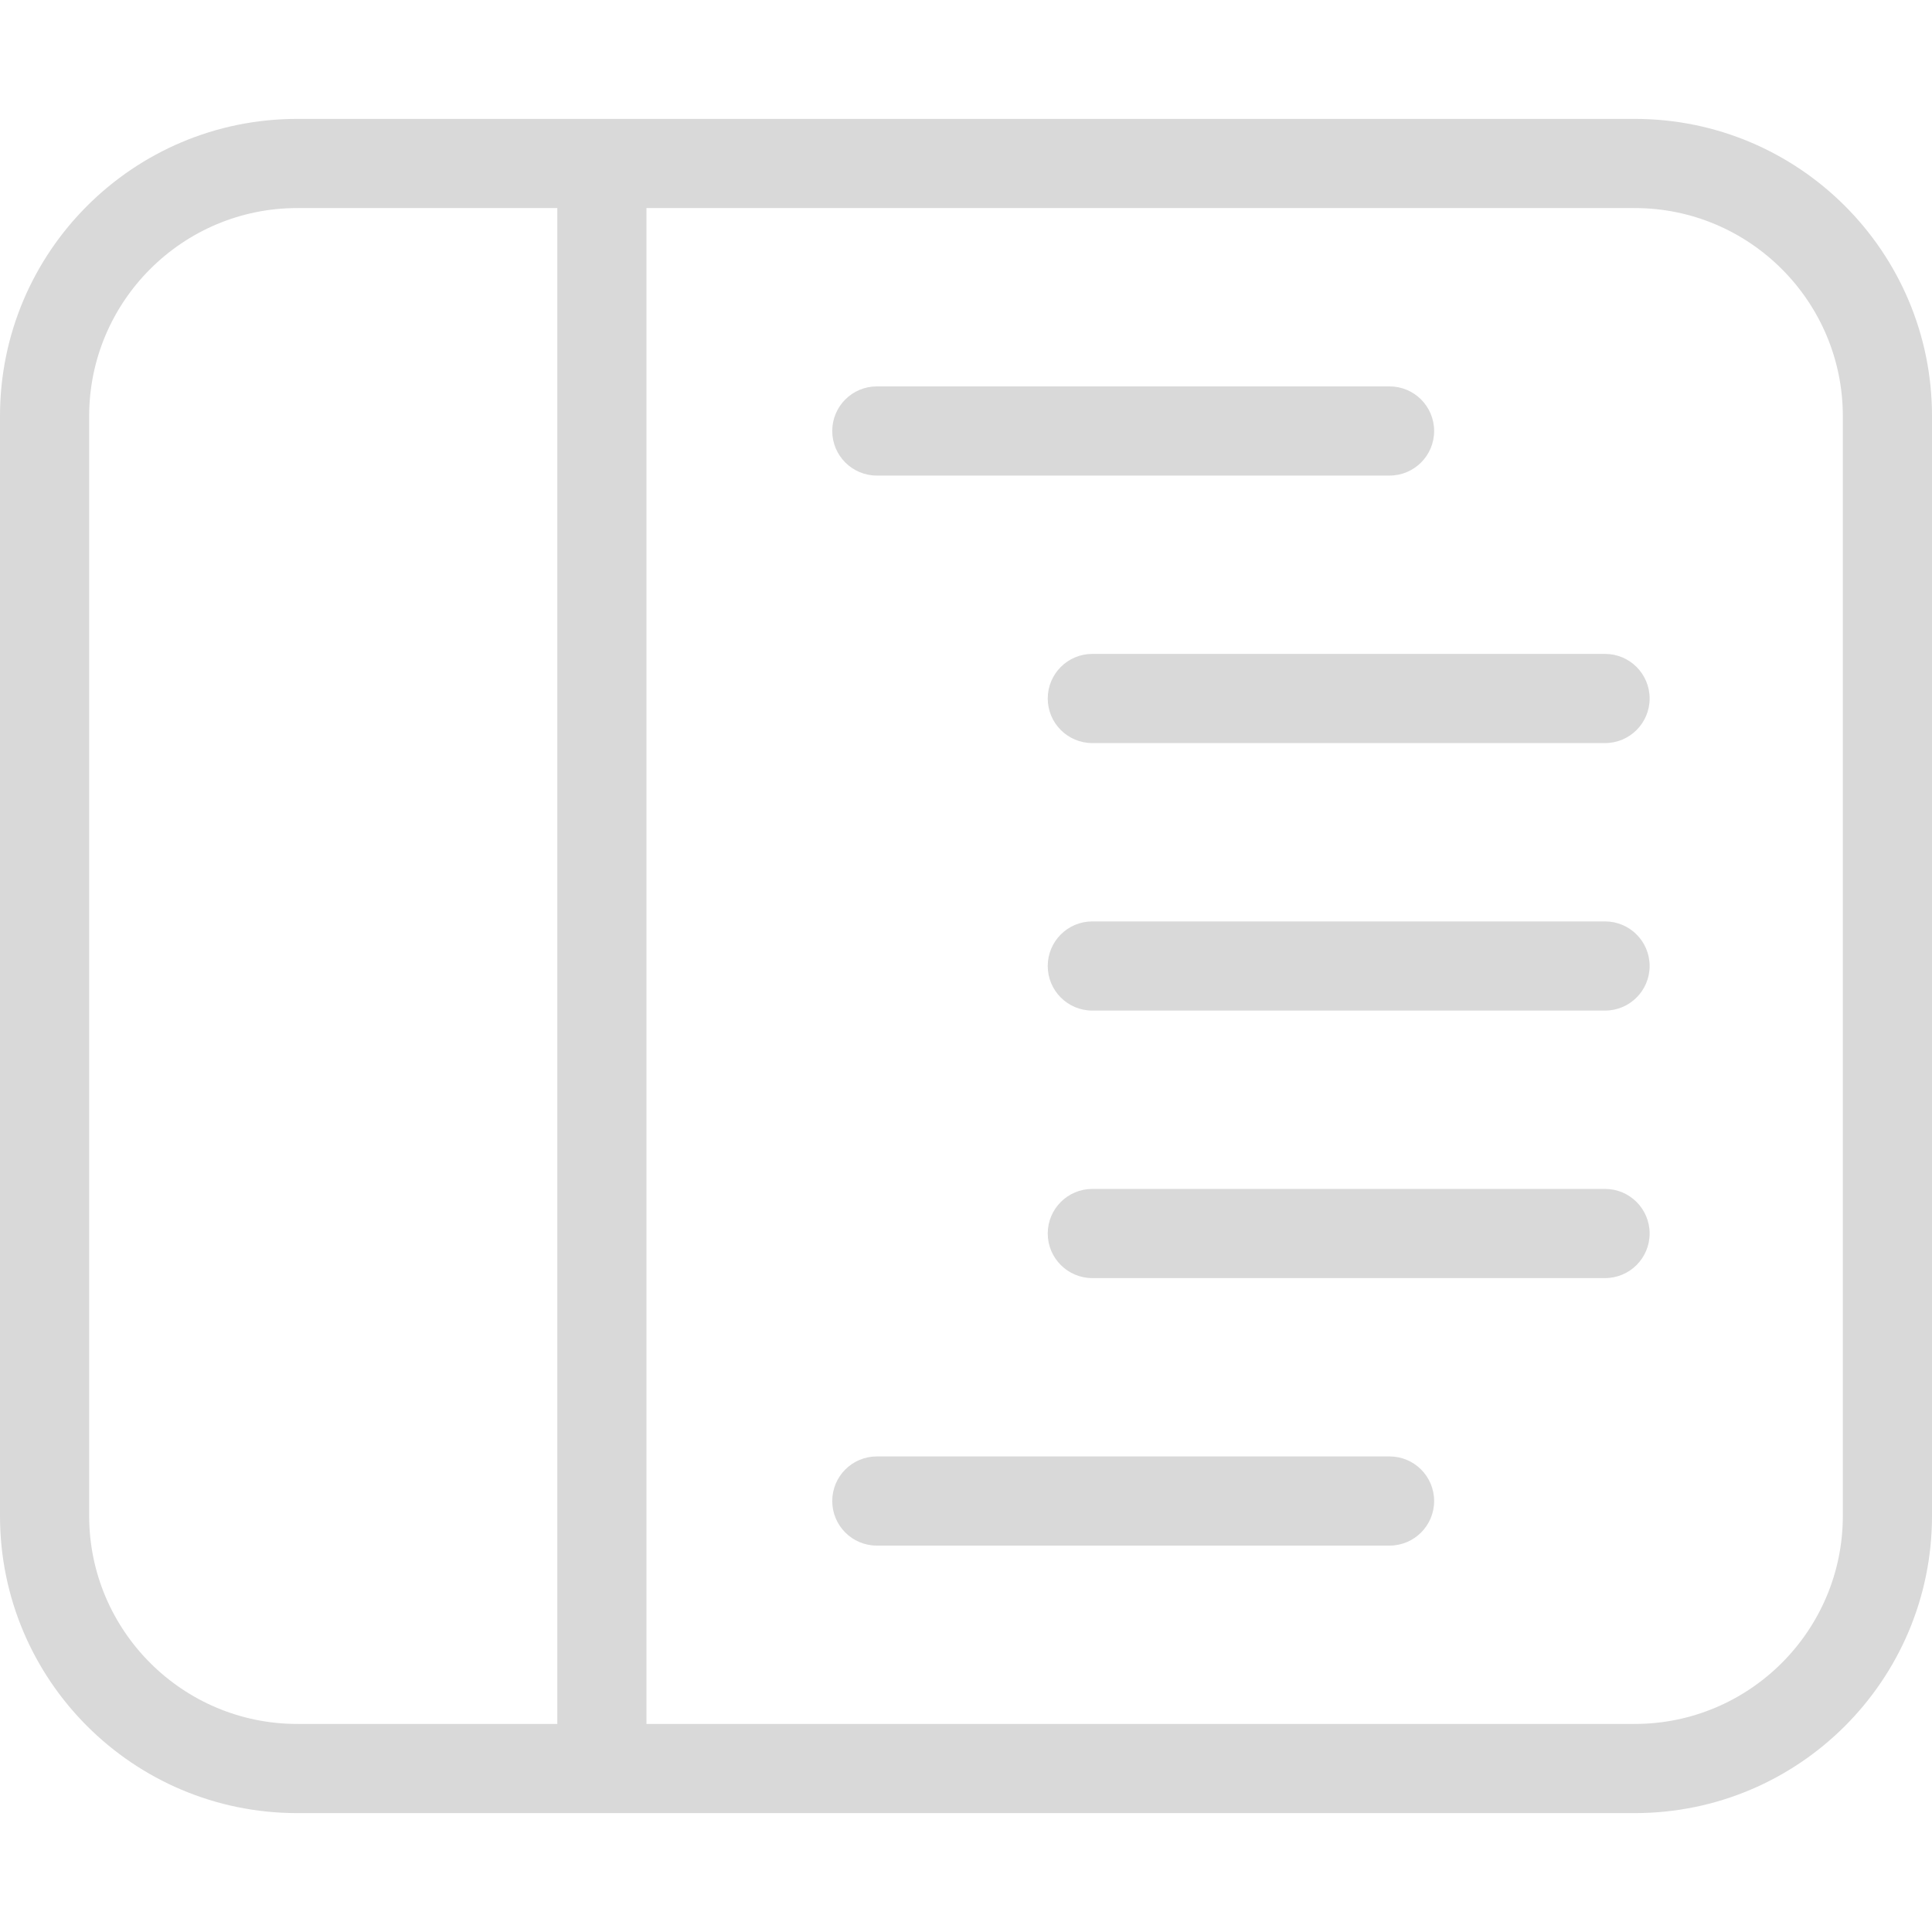
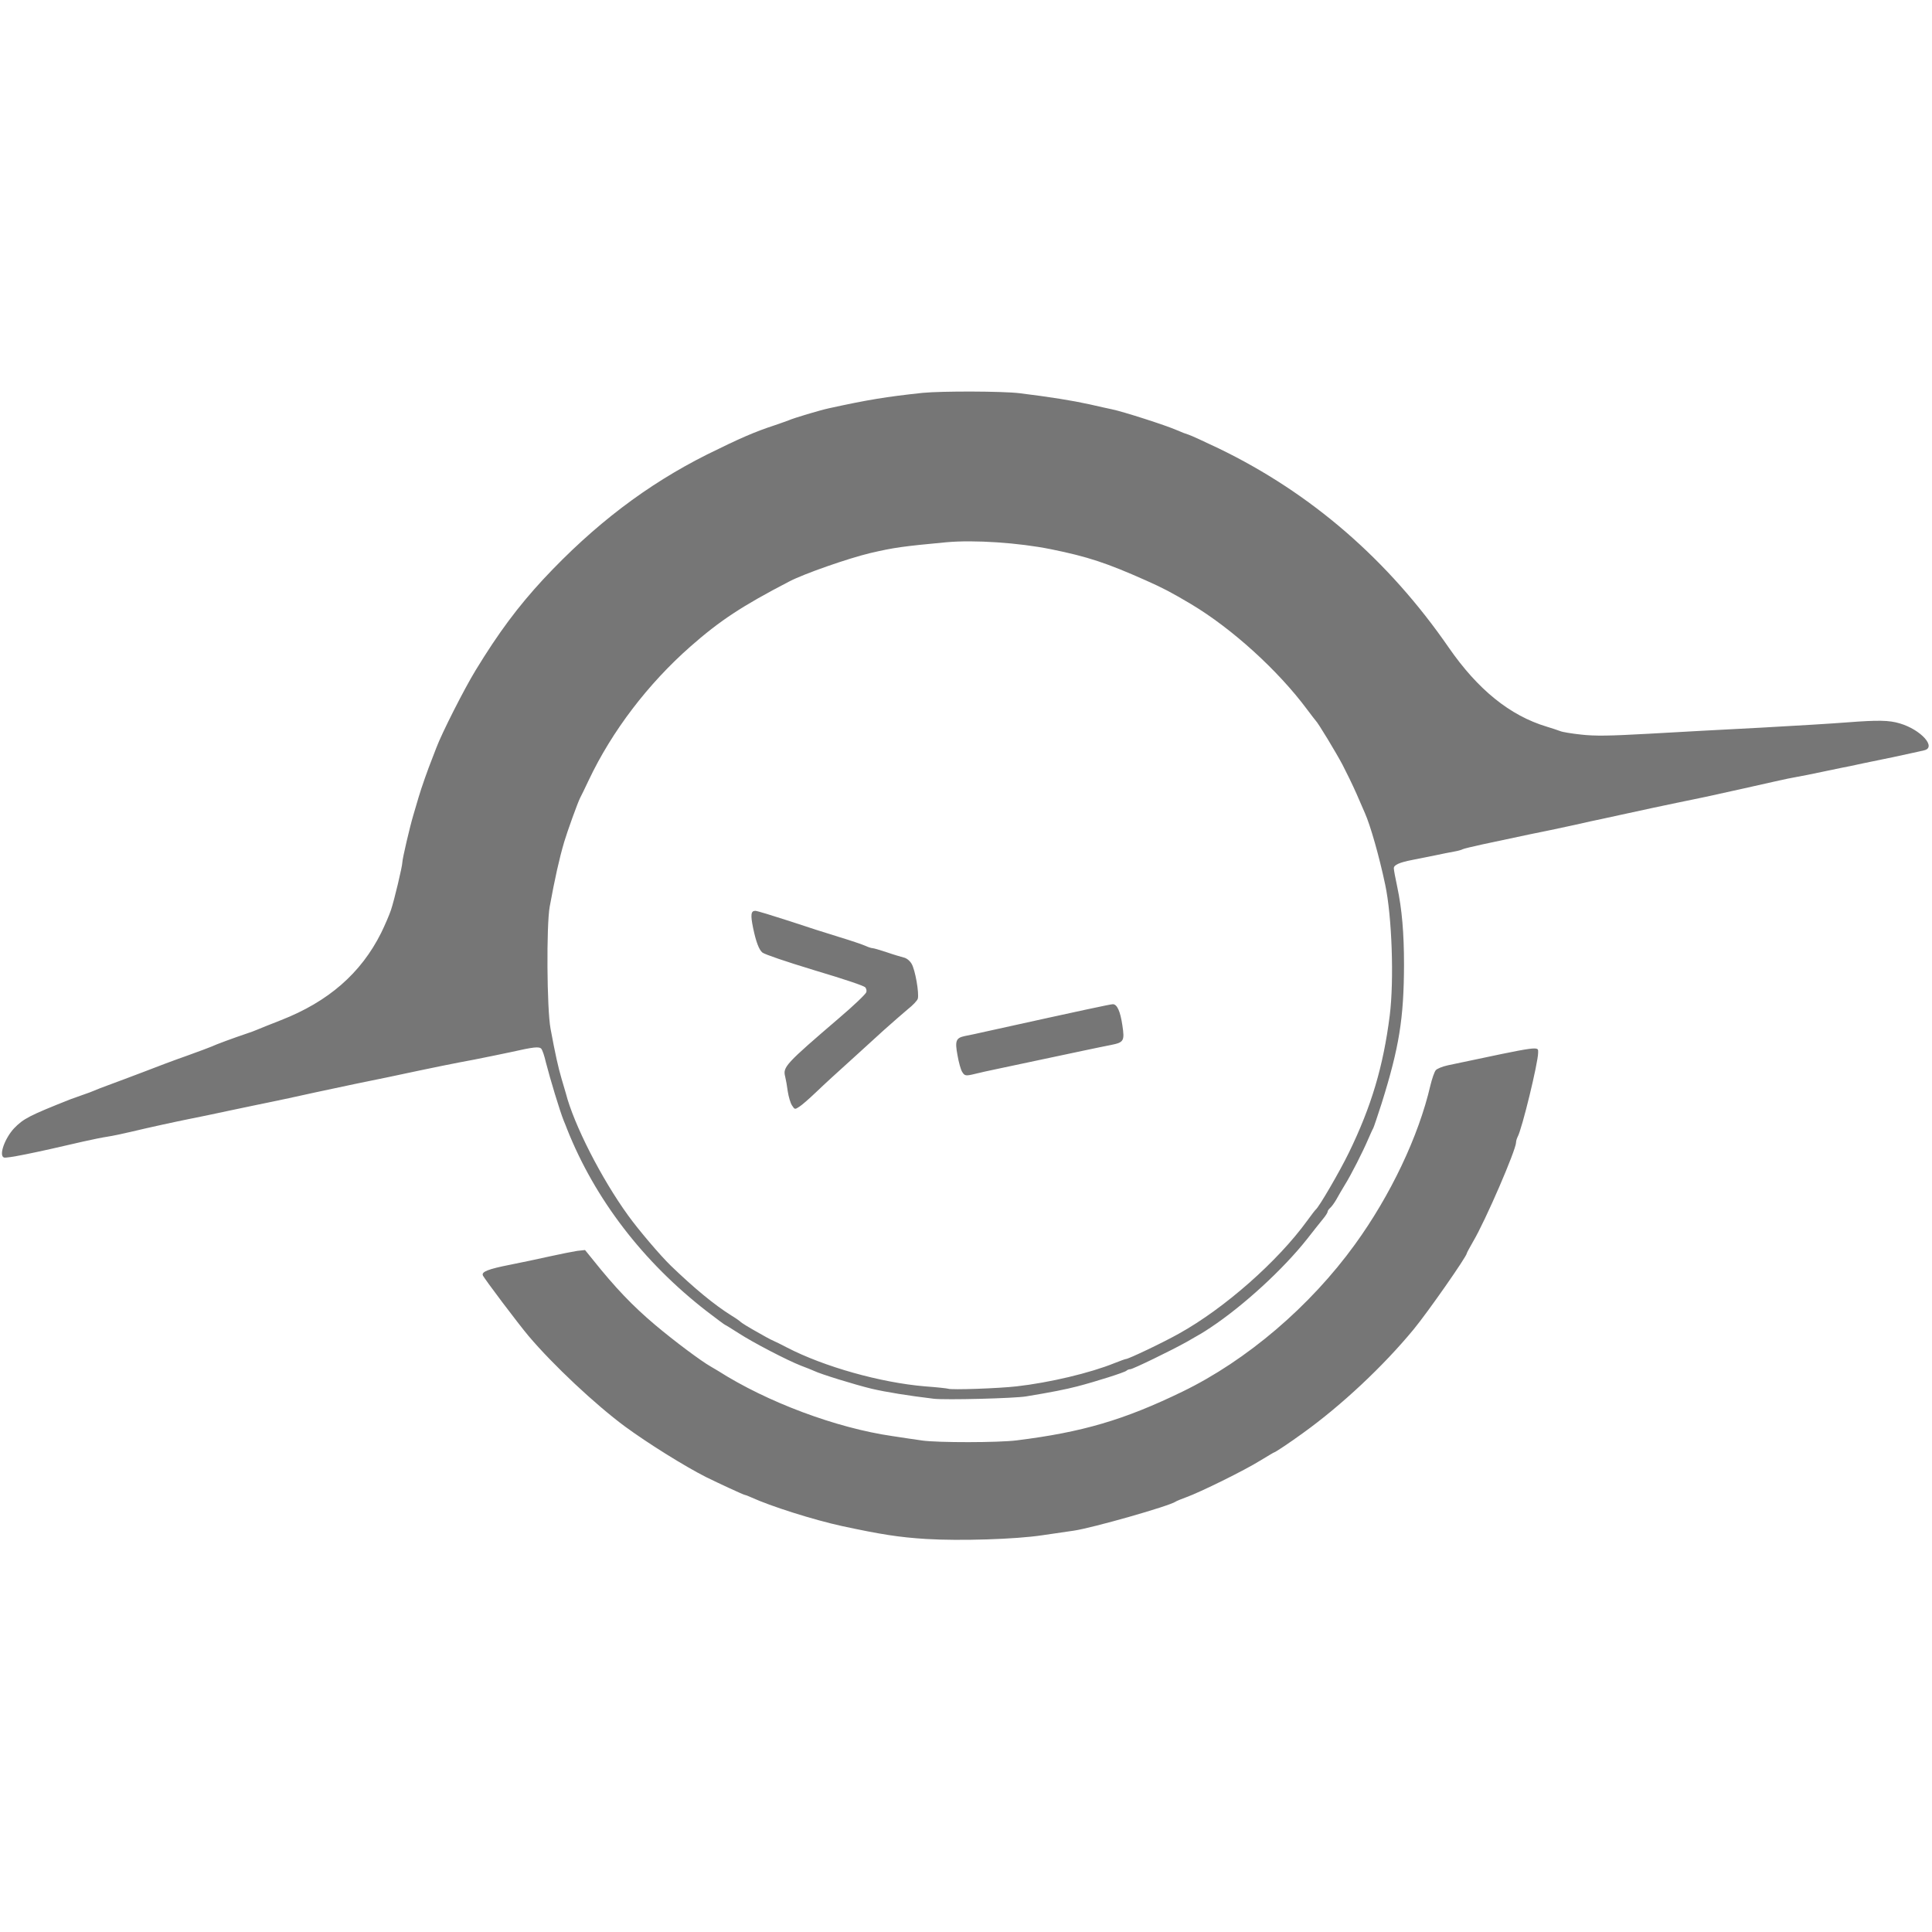
- <svg xmlns="http://www.w3.org/2000/svg" width="260" height="260" viewBox="0 0 260 260" fill="none">
-   <path d="M220 16H40C17.909 16 0 33.909 0 56V204C0 226.091 17.909 244 40 244H220C242.091 244 260 226.091 260 204V56C260 33.909 242.091 16 220 16ZM12 204V56C12 40.561 24.561 28 40 28H75V232H40C24.561 232 12 219.439 12 204ZM248 204C248 219.439 235.439 232 220 232H87V28H220C235.439 28 248 40.561 248 56V204ZM112 58C112 54.686 114.686 52 118 52H187C190.314 52 193 54.686 193 58C193 61.314 190.314 64 187 64H118C114.686 64 112 61.314 112 58ZM193 202C193 205.314 190.314 208 187 208H118C114.686 208 112 205.314 112 202C112 198.686 114.686 196 118 196H187C190.314 196 193 198.686 193 202ZM222 94C222 97.314 219.314 100 216 100H147C143.686 100 141 97.314 141 94C141 90.686 143.686 88 147 88H216C219.314 88 222 90.686 222 94ZM222 130C222 133.314 219.314 136 216 136H147C143.686 136 141 133.314 141 130C141 126.686 143.686 124 147 124H216C219.314 124 222 126.686 222 130ZM222 166C222 169.314 219.314 172 216 172H147C143.686 172 141 169.314 141 166C141 162.686 143.686 160 147 160H216C219.314 160 222 162.686 222 166Z" fill="#D9D9D9" />
+ <svg xmlns="http://www.w3.org/2000/svg" width="1138" height="1138" viewBox="0 0 1138 1138">
+   <path fill="#1b1b1b" fill-opacity="0.6" fill-rule="evenodd" transform="translate(0.0 229.5)" d="M545.5,677.0C529.5,676.0 518.8,674.3 496.0,669.4C479.4,665.8 453.8,657.7 442.3,652.4C440.6,651.6 438.9,651.0 438.6,651.0C438.0,651.0 423.1,644.1 416.0,640.6C403.3,634.2 381.4,620.5 368.2,610.8C350.6,597.8 325.7,574.4 311.4,557.5C305.4,550.4 285.1,523.5 284.4,521.7C283.6,519.6 287.6,518.0 300.3,515.5C307.0,514.2 317.7,511.9 324.0,510.5C330.3,509.1 337.5,507.7 340.0,507.3L344.6,506.8L349.3,512.6C362.5,529.1 372.6,539.7 386.0,551.0C397.4,560.6 413.1,572.3 418.6,575.4C420.2,576.3 422.2,577.5 423.0,578.0C451.7,596.3 492.4,611.6 525.7,616.4C531.6,617.3 539.5,618.5 543.2,619.0C552.1,620.3 588.3,620.3 599.0,618.9C637.5,614.1 662.1,606.9 696.5,590.2C734.4,571.8 771.7,540.0 798.1,503.5C819.0,474.7 835.6,439.8 842.5,410.0C843.5,405.9 844.9,401.8 845.7,400.9C846.4,400.0 849.6,398.7 852.8,398.0C908.6,386.2 906.0,386.6 906.0,390.6C906.0,396.4 896.5,435.6 893.9,440.2C893.4,441.2 893.0,442.6 893.0,443.4C893.0,447.8 874.9,489.7 867.7,501.8C865.7,505.3 864.0,508.4 864.0,508.7C864.0,510.5 841.1,543.3 832.7,553.5C814.8,575.2 790.3,598.2 767.5,614.6C759.8,620.2 751.1,626.0 750.5,626.0C750.3,626.0 746.5,628.3 742.0,631.0C733.4,636.4 706.9,649.5 698.5,652.5C695.8,653.5 693.0,654.6 692.5,655.0C688.8,657.6 643.5,670.5 632.5,672.1C629.8,672.5 621.4,673.7 614.0,674.8C598.2,677.2 565.4,678.2 545.5,677.0ZM550.0,594.4C535.0,592.6 522.0,590.5 513.4,588.5C503.5,586.1 483.4,579.9 479.5,578.0C478.4,577.5 475.0,576.1 472.0,575.0C463.7,571.8 443.4,561.2 435.1,555.8C431.0,553.2 427.5,551.0 427.3,551.0C427.0,551.0 422.1,547.3 416.2,542.8C378.8,513.8 350.4,476.8 334.0,435.5C333.6,434.4 332.7,432.1 332.0,430.5C329.7,424.7 324.2,406.6 321.5,396.1C320.7,392.5 319.5,389.1 318.9,388.3C317.6,386.8 314.3,387.2 301.0,390.2C296.3,391.2 286.6,393.2 279.5,394.6C266.6,397.0 257.6,398.8 228.5,405.0C220.2,406.7 211.5,408.5 209.0,409.0C206.5,409.5 195.9,411.8 185.5,414.0C175.1,416.3 163.6,418.8 160.0,419.5C156.4,420.2 145.6,422.5 136.0,424.5C126.4,426.6 115.6,428.8 112.0,429.5C104.0,431.1 88.3,434.5 77.0,437.2C72.3,438.3 66.2,439.6 63.5,440.0C60.8,440.4 54.2,441.7 49.0,442.9C19.5,449.8 3.9,452.9 2.3,452.3C-0.8,451.1 2.8,441.0 8.3,435.1C13.8,429.4 17.3,427.6 41.5,418.0C42.6,417.6 45.8,416.5 48.5,415.5C51.2,414.6 54.4,413.4 55.5,412.9C56.6,412.4 60.4,410.9 64.0,409.6C67.6,408.3 76.6,404.9 84.0,402.1C91.4,399.2 103.1,394.8 110.0,392.4C116.9,389.9 123.4,387.5 124.5,387.0C126.7,385.9 138.1,381.7 145.0,379.4C147.5,378.6 150.4,377.5 151.5,377.0C152.6,376.5 158.9,374.0 165.5,371.4C193.4,360.5 212.6,343.8 224.5,320.0C226.8,315.3 229.4,309.2 230.3,306.5C232.3,300.5 237.0,280.7 237.0,278.4C237.0,276.4 241.4,257.5 243.5,250.5C244.3,247.8 245.7,243.0 246.6,240.0C248.2,234.5 252.2,223.2 254.5,217.5C255.2,215.8 256.3,212.9 257.0,211.0C260.2,202.4 273.5,176.2 280.1,165.4C293.7,143.1 305.1,127.8 320.1,111.6C350.1,79.5 381.0,56.0 416.5,38.2C435.9,28.6 444.7,24.8 456.0,21.1C459.6,19.9 463.4,18.5 464.5,18.1C467.3,16.8 483.1,12.1 488.2,11.0C511.0,6.0 522.0,4.2 543.5,1.9C555.1,0.8 590.3,0.9 600.5,2.1C619.0,4.4 631.4,6.4 641.5,8.6C647.5,10.0 653.6,11.3 655.0,11.6C661.4,12.9 687.0,21.1 693.5,24.0C695.7,25.0 698.6,26.1 700.0,26.5C701.4,26.9 709.4,30.6 717.8,34.6C772.4,61.0 817.7,100.3 853.4,152.0C870.5,176.7 889.4,192.0 911.0,198.5C914.0,199.4 917.6,200.6 918.9,201.1C920.2,201.7 925.8,202.6 931.4,203.2C939.4,204.1 947.6,204.0 971.0,202.7C987.2,201.8 1017.1,200.1 1037.5,199.1C1057.8,198.0 1080.6,196.6 1088.0,196.0C1106.2,194.6 1112.7,194.7 1119.0,196.6C1131.6,200.3 1141.0,210.9 1133.2,212.5C1131.7,212.9 1128.7,213.5 1126.5,214.0C1124.3,214.5 1119.1,215.6 1115.0,216.5C1110.9,217.3 1103.0,219.0 1097.5,220.1C1092.0,221.3 1086.4,222.5 1085.0,222.7C1083.6,223.0 1078.2,224.1 1073.0,225.2C1067.8,226.3 1061.5,227.6 1059.0,228.0C1056.5,228.4 1050.2,229.7 1045.0,230.9C1039.8,232.1 1030.5,234.2 1024.5,235.5C1018.5,236.8 1009.5,238.8 1004.5,239.9C999.5,240.9 992.8,242.4 989.5,243.0C983.4,244.2 966.0,248.0 954.0,250.6C950.4,251.4 945.5,252.5 943.0,253.0C940.5,253.5 933.5,255.0 927.5,256.4C921.5,257.7 915.1,259.1 913.5,259.4C910.7,259.9 895.9,263.0 872.6,268.0C867.1,269.2 862.2,270.4 861.6,270.7C861.0,271.1 858.8,271.7 856.5,272.1C854.3,272.5 849.1,273.5 845.0,274.4C840.9,275.2 835.0,276.4 832.0,277.0C824.2,278.5 821.0,280.0 821.0,281.9C821.0,282.9 821.9,287.8 823.0,292.8C825.8,306.1 827.0,319.9 827.0,338.9C826.9,370.3 824.2,387.3 813.8,420.5C811.5,427.6 809.3,434.2 808.9,435.0C808.4,435.8 807.1,438.8 805.9,441.5C802.8,448.8 795.7,462.8 792.1,468.5C790.4,471.3 788.2,475.1 787.1,477.1C786.0,479.0 784.4,481.2 783.6,481.9C782.7,482.7 782.0,483.7 782.0,484.2C782.0,484.8 780.8,486.7 779.2,488.6C777.7,490.4 773.6,495.6 770.0,500.2C755.8,518.2 732.3,539.7 713.0,552.5C708.3,555.6 707.8,555.9 699.0,560.9C689.9,566.0 667.2,577.0 665.8,577.0C665.0,577.0 664.0,577.4 663.5,577.9C662.4,578.9 645.4,584.3 634.6,587.1C627.7,588.9 619.1,590.6 604.5,593.0C597.6,594.2 556.8,595.2 550.0,594.4ZM598.8,587.1C618.3,584.9 642.2,579.2 656.5,573.4C659.8,572.1 662.8,571.0 663.2,571.0C664.7,571.0 685.1,561.3 694.5,556.0C721.3,541.1 752.6,513.5 770.0,489.5C772.4,486.2 774.6,483.3 775.0,483.0C777.0,481.4 789.1,460.6 794.5,449.5C807.8,422.2 814.8,398.6 818.6,368.6C821.2,347.8 819.9,310.1 815.9,291.5C812.4,274.9 807.2,256.7 804.0,249.5C803.5,248.4 801.3,243.2 799.0,238.0C796.7,232.8 793.0,225.2 790.8,221.0C787.1,214.0 776.3,196.1 775.0,195.0C774.7,194.7 772.5,191.8 770.0,188.5C752.8,165.3 725.5,140.6 701.5,126.3C689.9,119.4 684.9,116.8 675.0,112.4C652.1,102.2 640.8,98.4 619.0,94.0C600.2,90.2 573.9,88.4 557.5,89.9C531.8,92.3 526.7,93.0 512.5,96.3C499.6,99.4 473.7,108.4 464.9,113.0C437.0,127.5 424.1,136.0 406.7,151.3C381.7,173.3 360.5,201.1 346.8,230.0C344.6,234.7 342.3,239.4 341.7,240.5C340.3,243.2 334.1,260.4 332.3,266.5C329.4,276.4 326.9,287.6 323.8,304.5C321.8,315.4 322.1,364.9 324.3,376.5C327.1,391.6 328.8,399.2 330.8,406.0C331.9,409.6 333.0,413.4 333.3,414.5C338.0,432.8 354.2,464.7 370.1,486.6C376.0,494.8 388.9,510.0 395.1,516.0C408.7,529.1 420.7,539.1 431.0,545.5C433.5,547.0 435.7,548.6 436.0,548.9C436.5,549.6 440.9,552.3 449.0,556.8C453.2,559.2 454.5,559.8 458.8,561.8C459.7,562.3 461.9,563.3 463.5,564.2C485.5,575.6 518.7,584.9 544.8,587.1C551.8,587.6 558.0,588.3 558.5,588.5C560.4,589.3 588.4,588.3 598.8,587.1ZM466.5,421.6C465.6,420.3 464.5,416.5 464.0,413.3C463.6,410.1 462.9,406.3 462.5,404.7C461.0,399.0 462.6,397.3 494.2,370.2C502.8,362.9 510.0,356.0 510.3,354.9C510.6,353.9 510.2,352.6 509.6,352.0C508.3,351.0 498.4,347.6 480.0,342.1C462.2,336.7 450.6,332.7 449.1,331.6C447.1,330.0 445.3,325.3 443.6,317.1C442.0,309.3 442.3,307.0 444.9,307.0C445.9,307.0 454.7,309.7 464.6,312.9C474.4,316.2 487.9,320.5 494.5,322.5C501.1,324.5 507.9,326.8 509.7,327.6C511.4,328.4 513.3,329.0 514.0,329.0C514.6,329.0 518.4,330.1 522.3,331.4C526.3,332.8 530.8,334.1 532.3,334.5C533.9,334.8 535.8,336.3 536.9,338.1C539.1,341.6 541.5,355.8 540.6,358.8C540.2,360.0 537.6,362.7 534.8,364.9C532.1,367.2 525.7,372.7 520.7,377.2C515.7,381.8 509.1,387.8 506.1,390.5C490.1,405.0 486.9,407.9 480.5,414.0C476.6,417.7 472.3,421.5 470.8,422.4C468.2,424.1 468.1,424.1 466.5,421.6ZM566.7,401.8C565.9,400.5 564.7,396.2 564.0,392.1C562.4,383.6 563.1,381.9 568.1,380.8C570.0,380.5 576.7,379.0 583.0,377.6C638.2,365.4 654.2,362.0 655.5,362.0C658.0,362.0 659.9,366.2 661.1,374.4C662.5,383.6 662.0,384.5 654.5,386.0C651.7,386.5 644.3,388.1 638.0,389.4C623.1,392.6 600.0,397.5 588.0,400.0C582.8,401.1 576.7,402.4 574.5,403.0C568.8,404.4 568.2,404.3 566.7,401.8Z" />
</svg>
